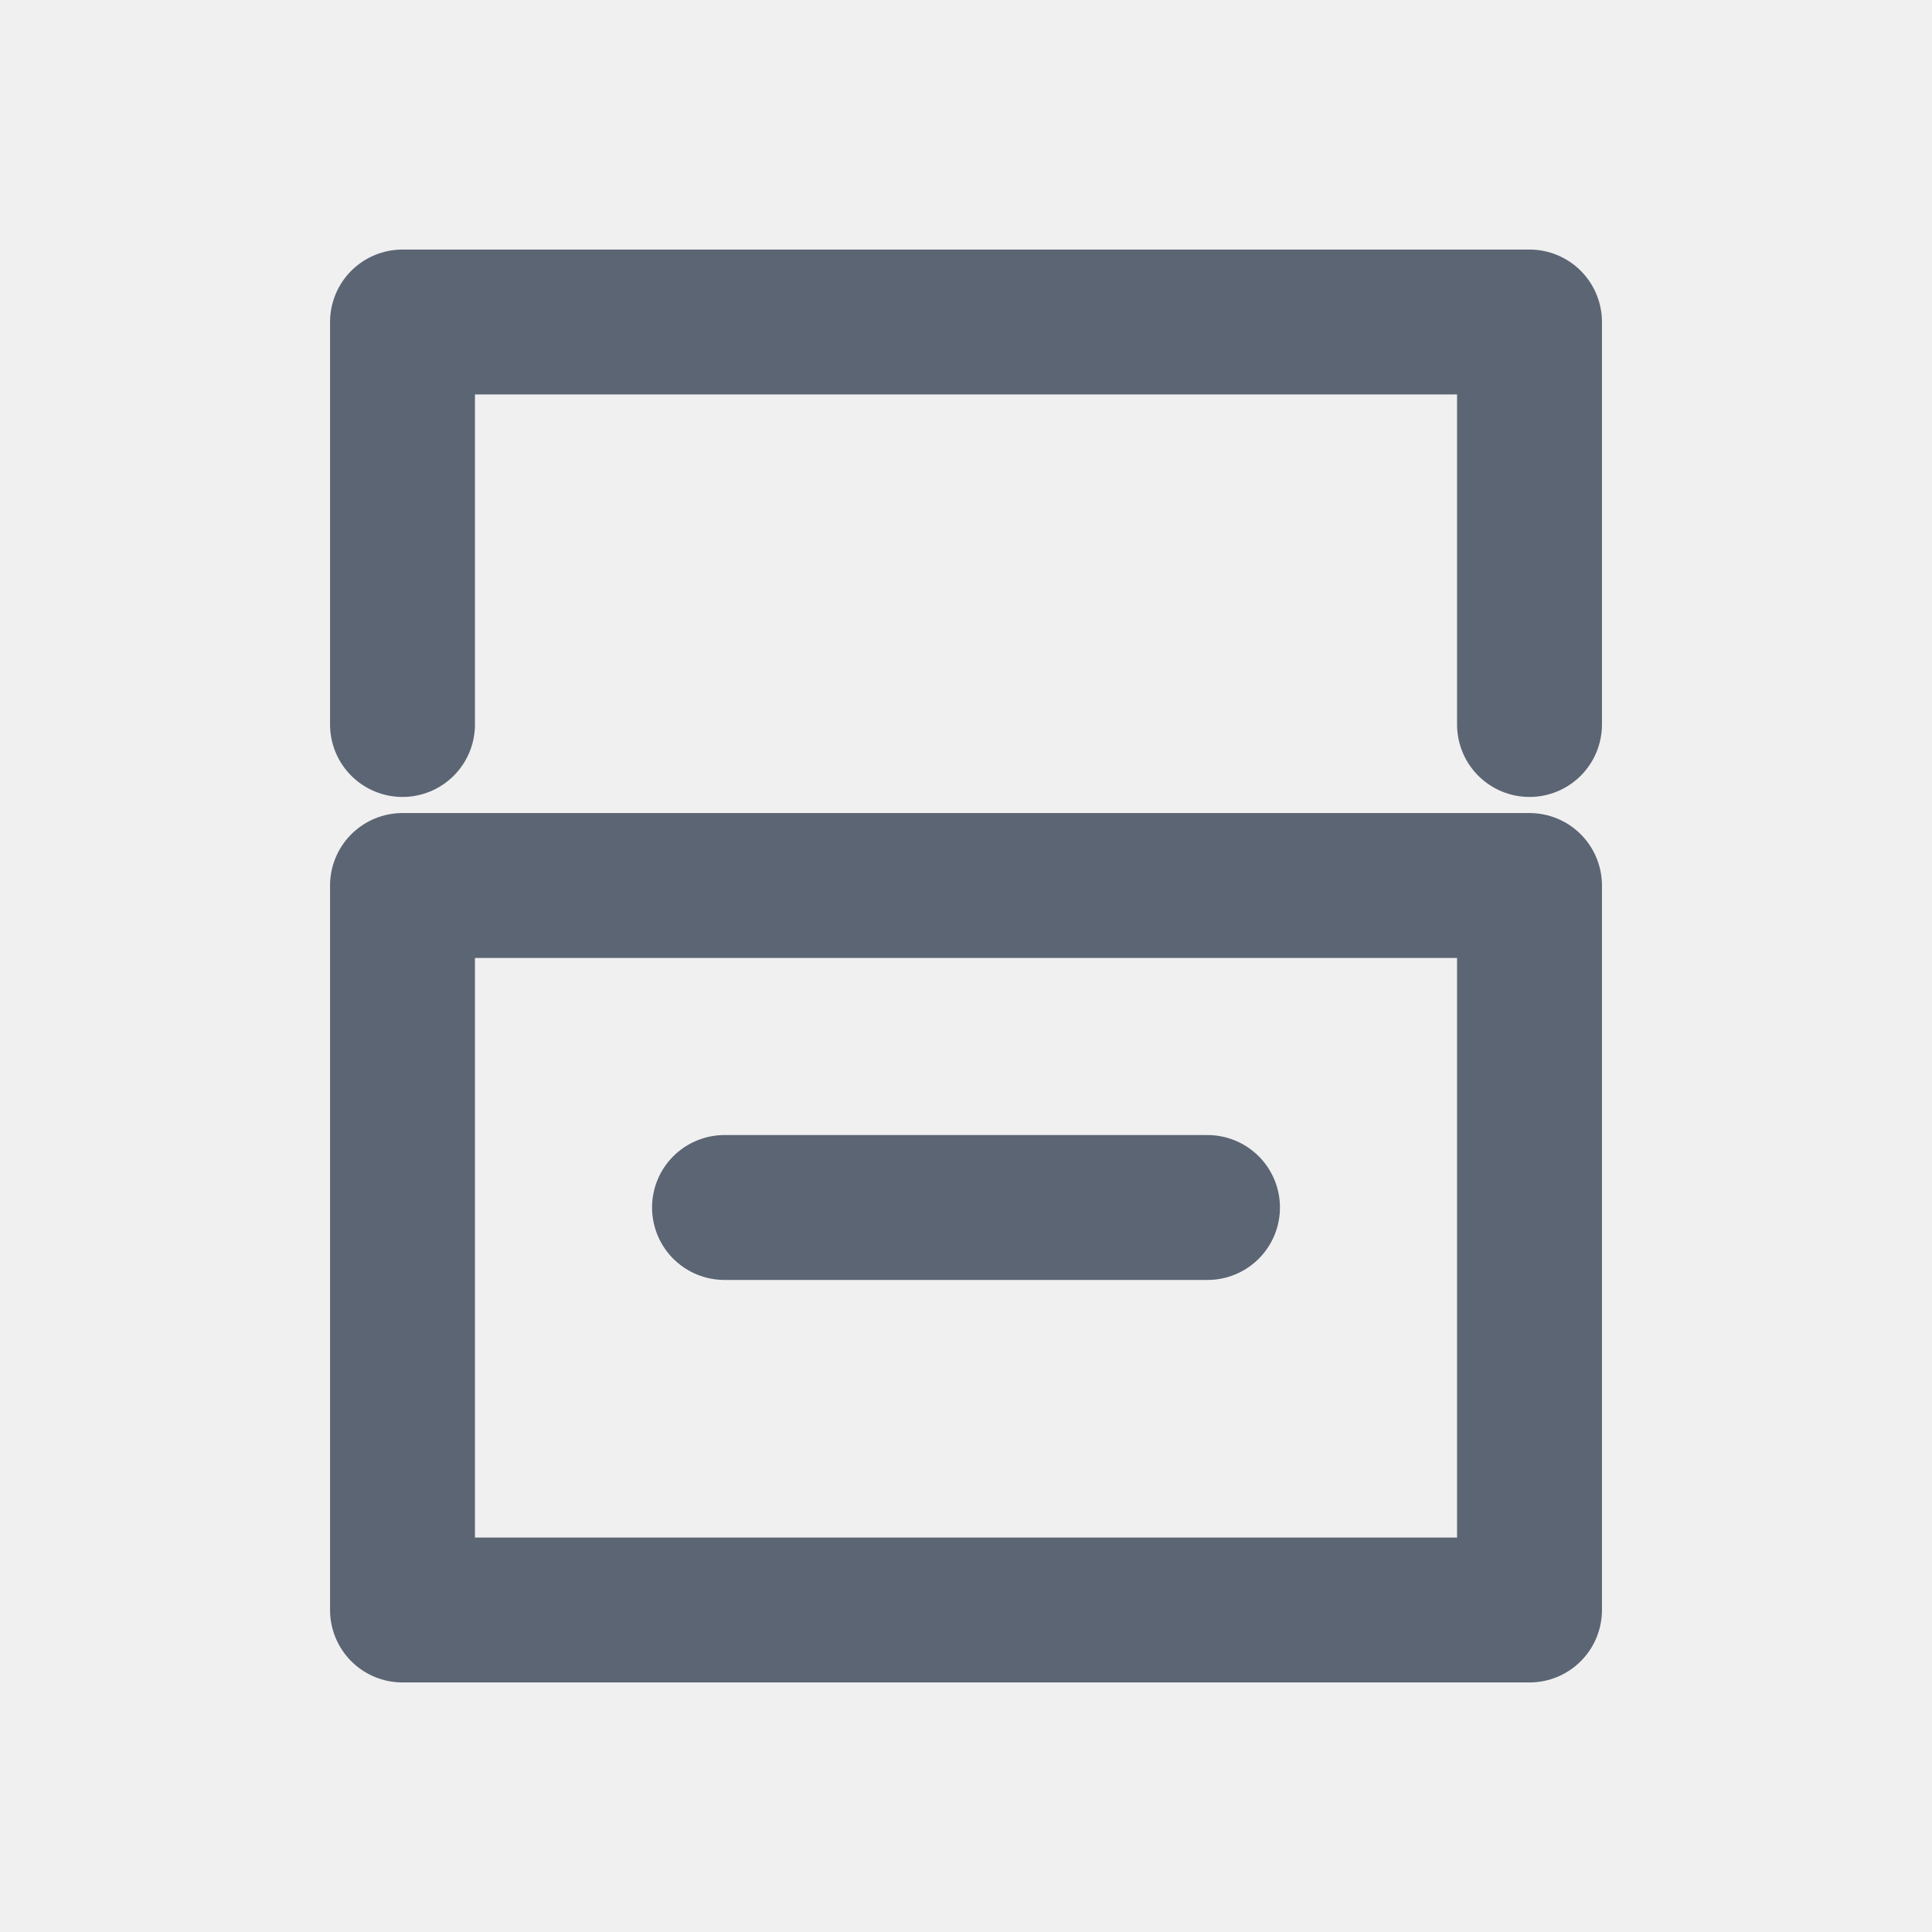
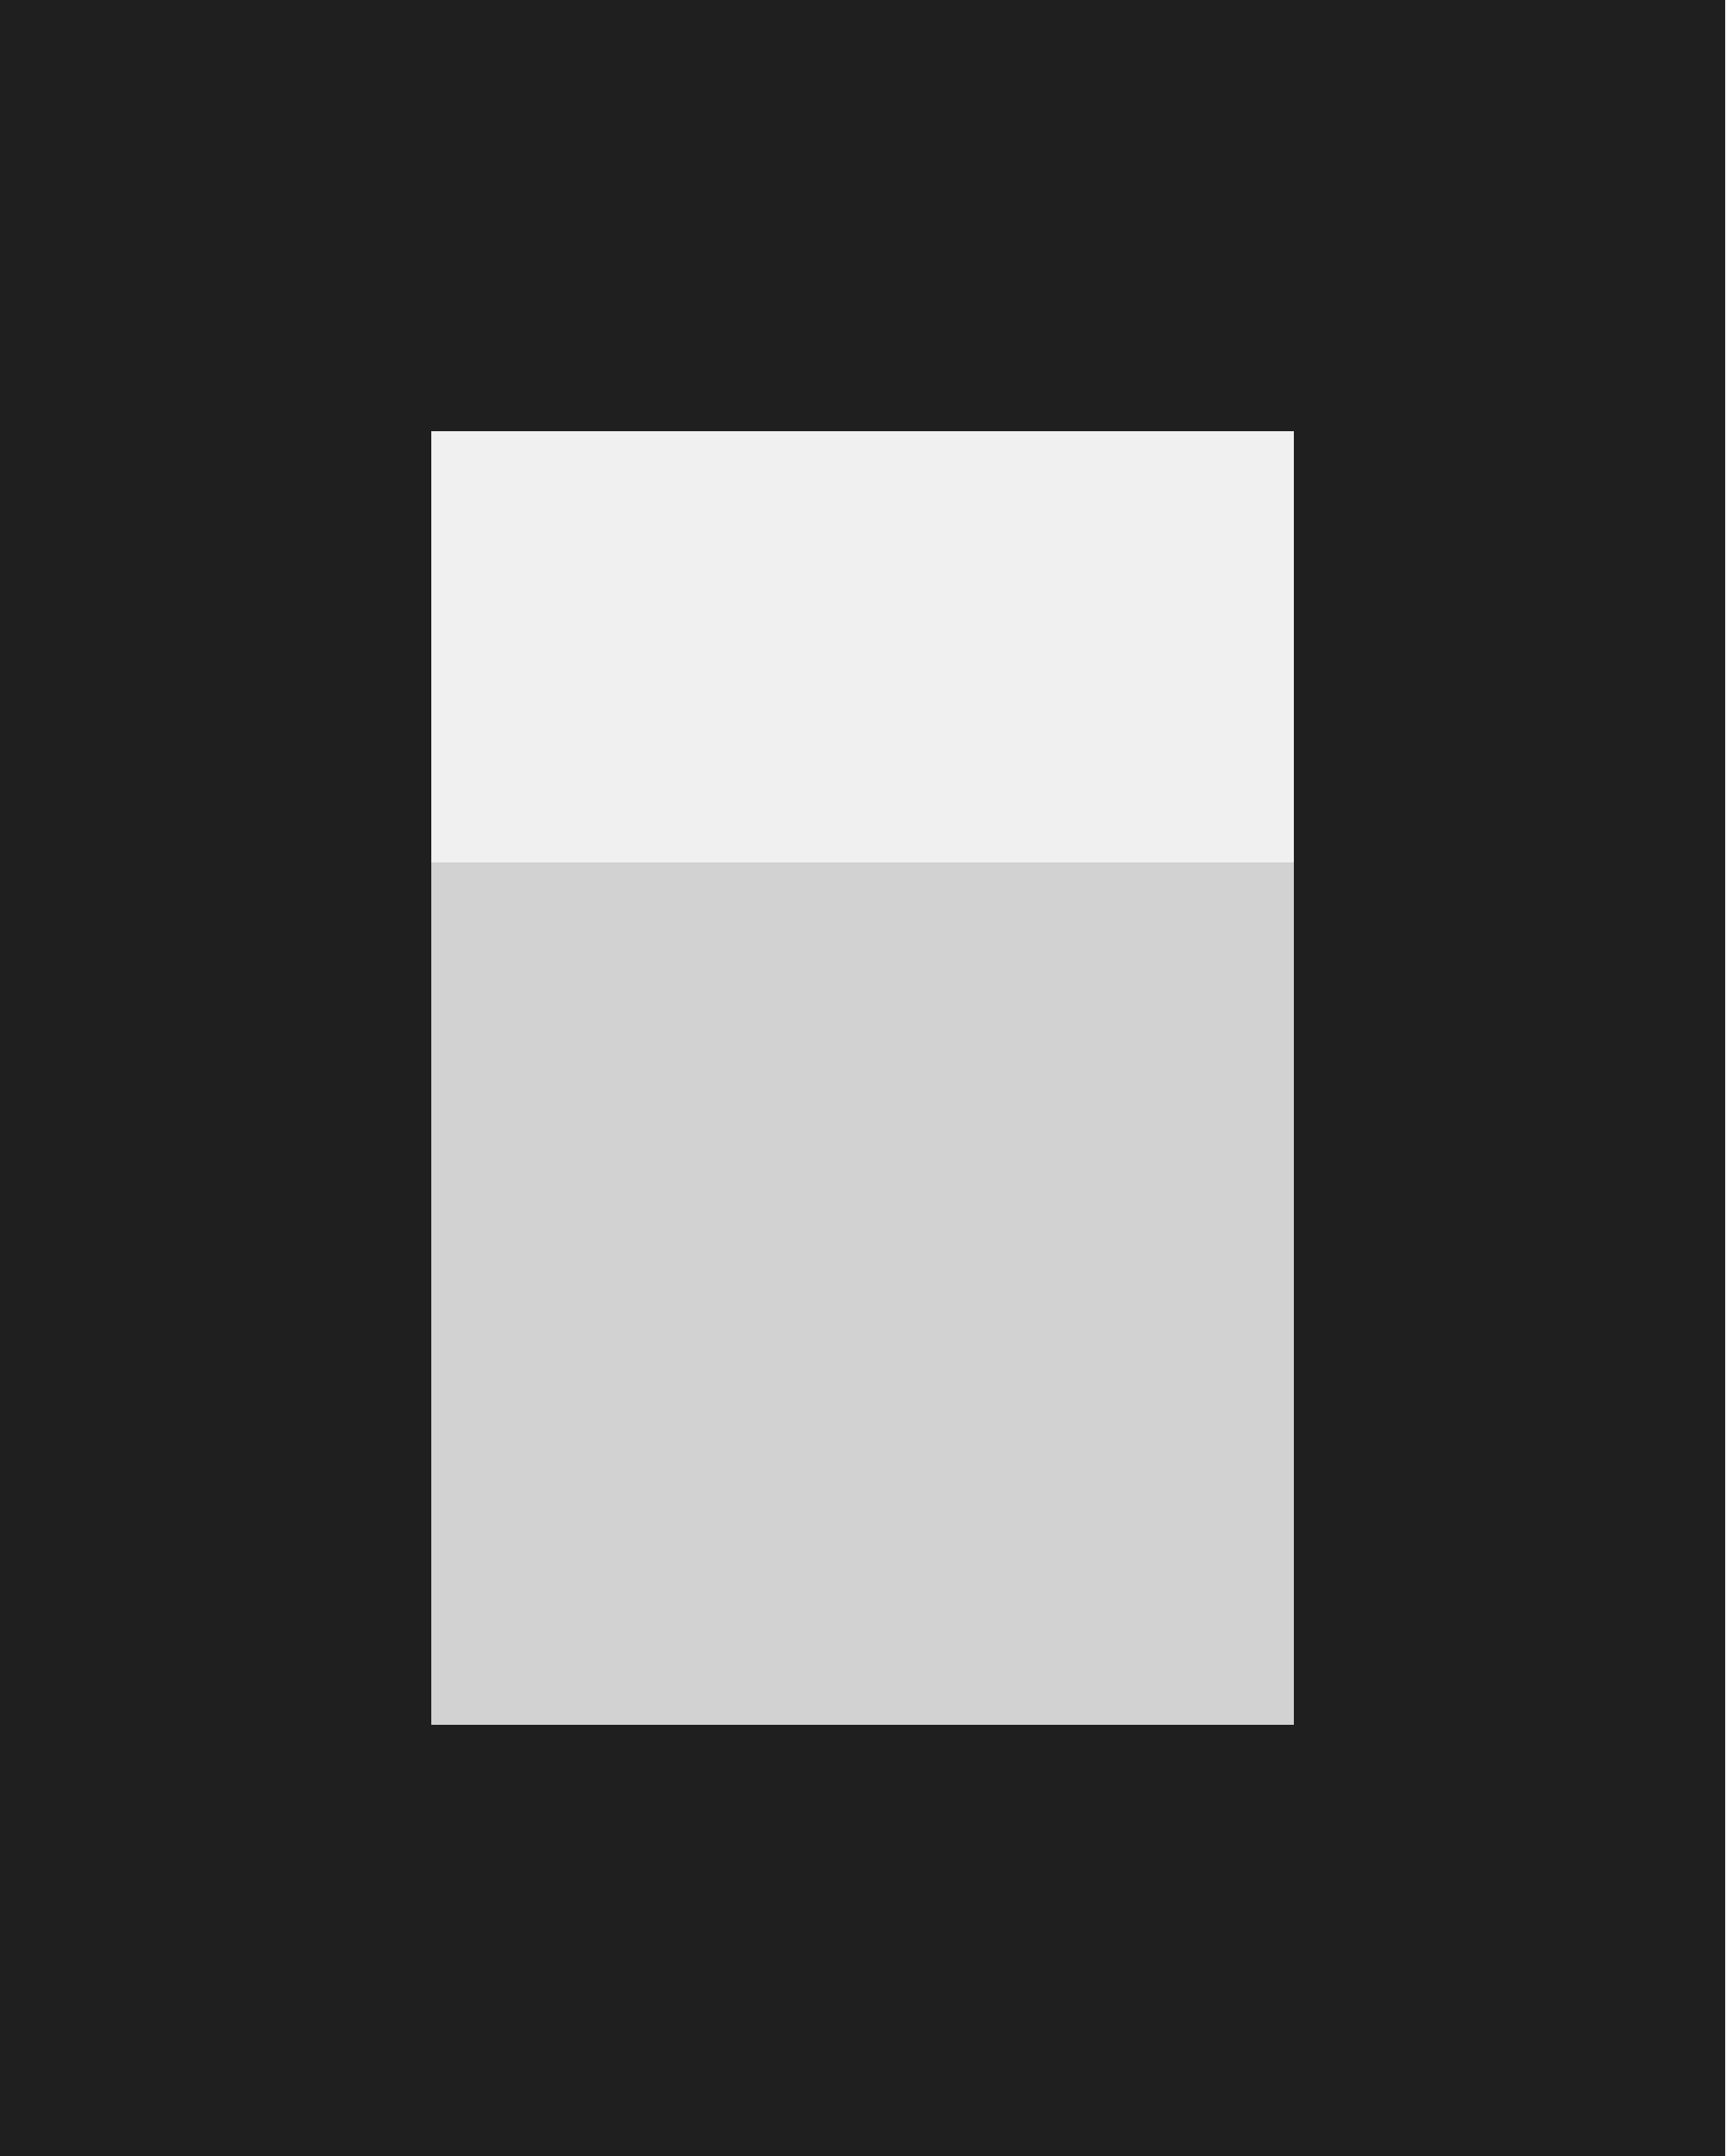
- <svg xmlns="http://www.w3.org/2000/svg" viewBox="0 0 24 24" fill="none">
-   <path d="M5 9V4h14v5M5 11h14v9H5zM9 15h6" stroke="#5c6574" stroke-width="1.8" stroke-linecap="round" stroke-linejoin="round" />
+ <svg xmlns="http://www.w3.org/2000/svg" width="240" height="300" viewBox="0 0 240 300" fill="none">
+   <g clip-path="url(#clip0_1401_86274)">
+     <mask id="mask0_1401_86274" style="mask-type:luminance" maskUnits="userSpaceOnUse" x="0" y="0" width="240" height="300">
+       <path d="M240 0H0V300H240V0Z" fill="white" />
+     </mask>
+     <g mask="url(#mask0_1401_86274)">
+       <path d="M180 240H60V120H180V240Z" fill="#D2D2D2" />
+       <path d="M180 60H60V240H180V60ZM240 300H0V0H240V300Z" fill="#1F1F1F" />
+     </g>
+   </g>
+   <defs>
+     <clipPath id="clip0_1401_86274">
+       <rect width="240" height="300" fill="white" />
+     </clipPath>
+   </defs>
</svg>
